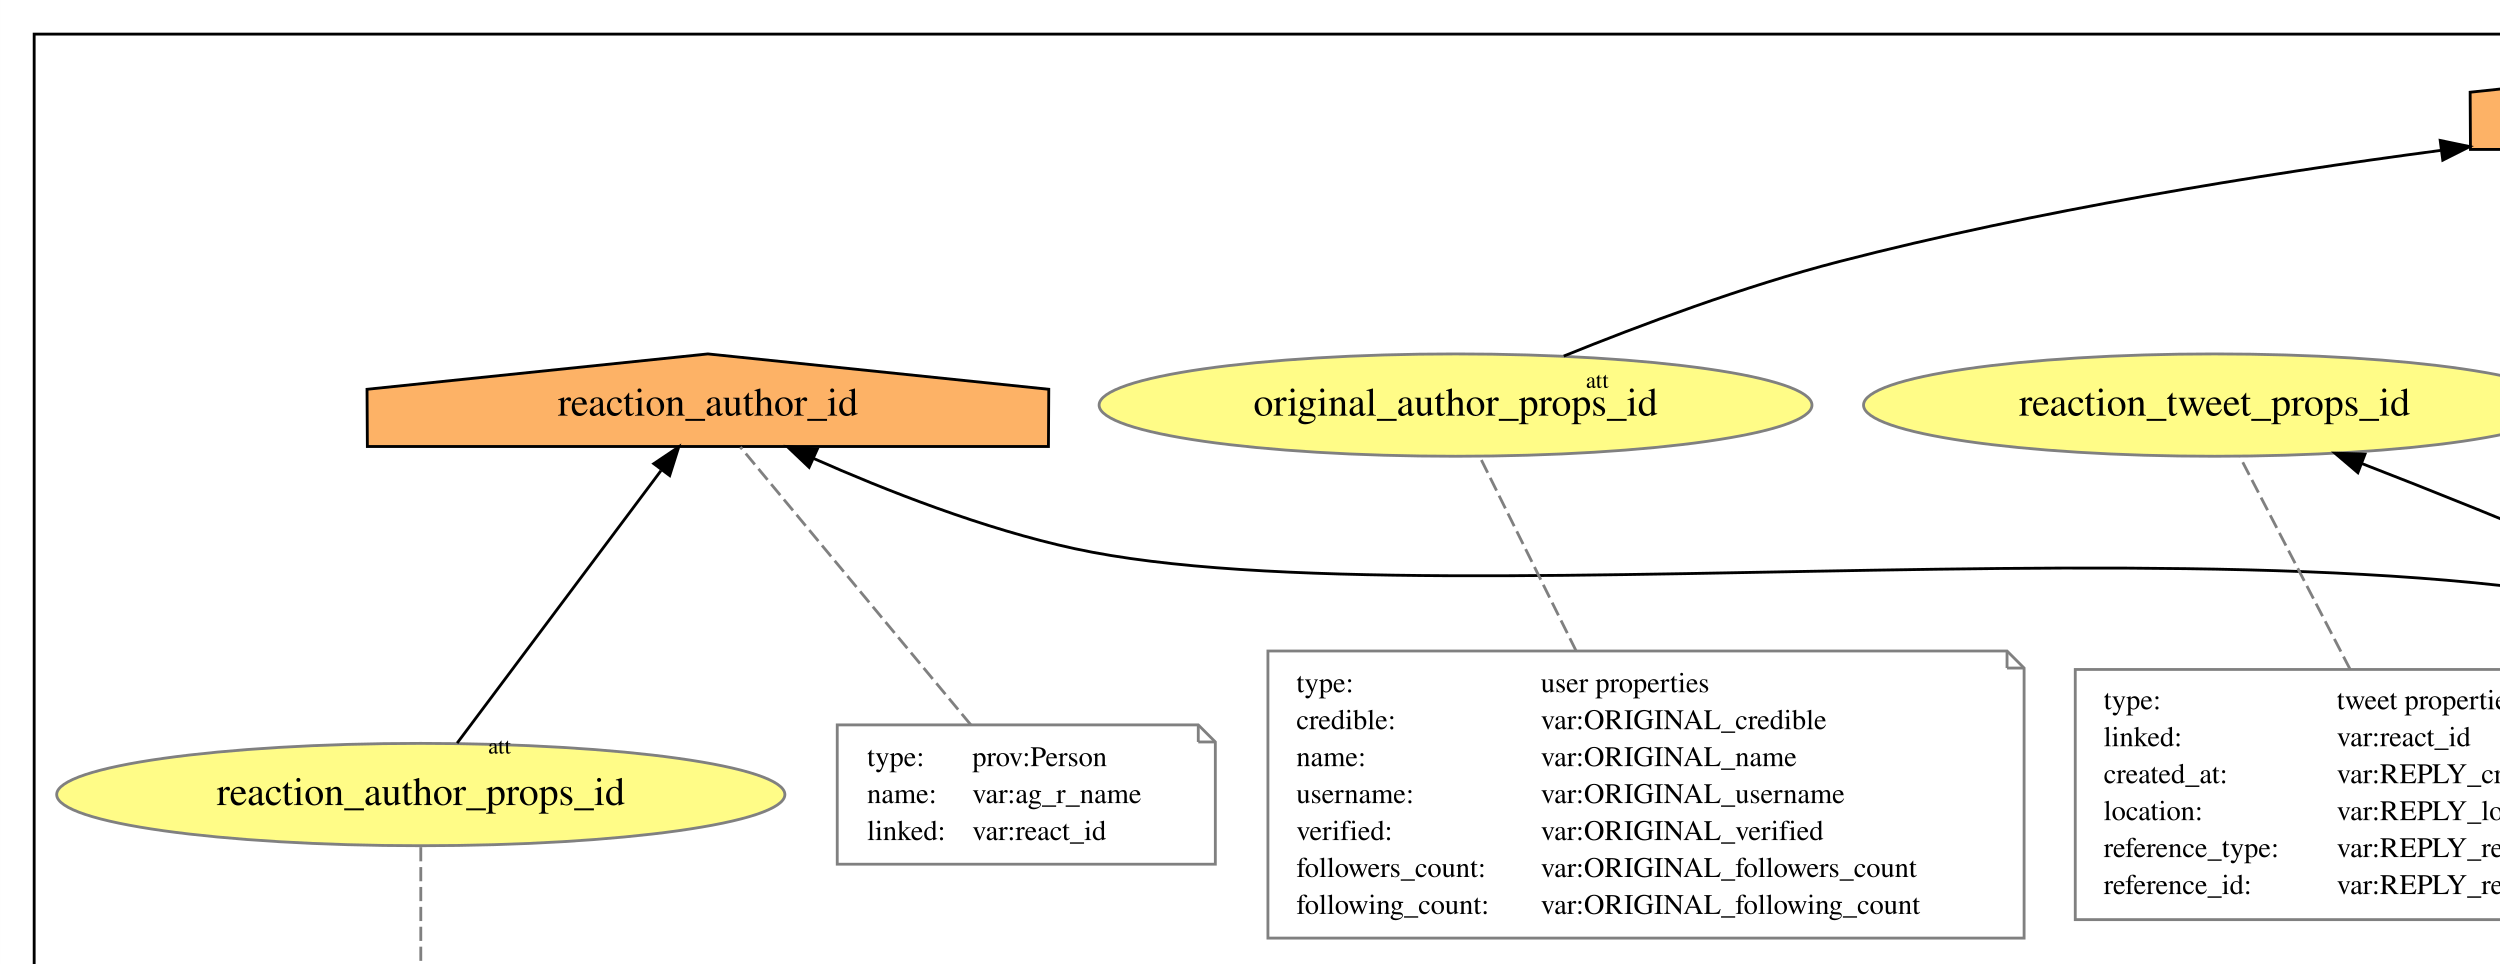
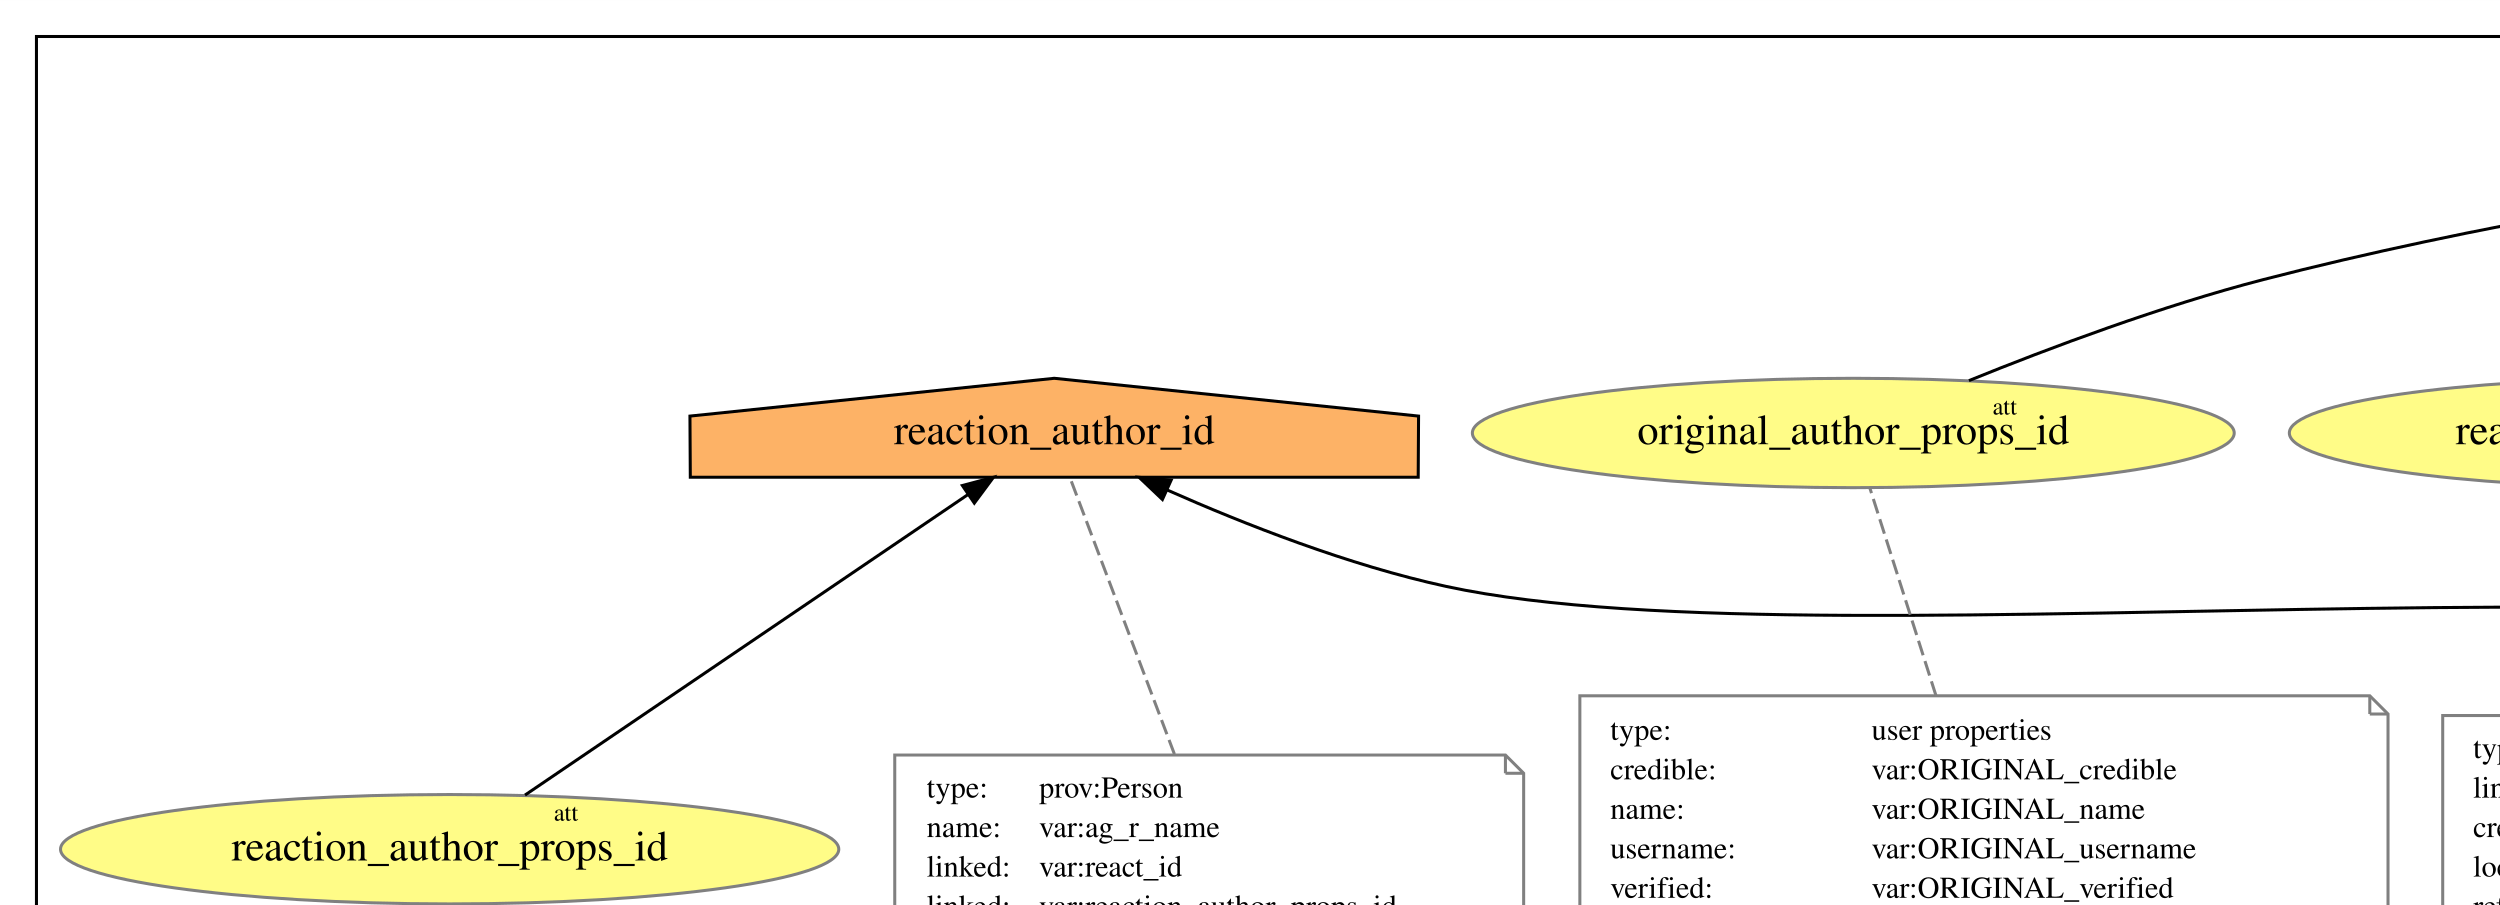
- <svg xmlns="http://www.w3.org/2000/svg" xmlns:xlink="http://www.w3.org/1999/xlink" width="1152pt" height="444pt" viewBox="0.00 0.00 1152.00 444.02">
-   <g id="graph0" class="graph" transform="scale(1.31 1.31) rotate(0) translate(4 578)">
-     <polygon fill="white" stroke="transparent" points="-4,4 -4,-578 1506,-578 1506,4 -4,4" />
+ <svg xmlns="http://www.w3.org/2000/svg" xmlns:xlink="http://www.w3.org/1999/xlink" width="1152pt" height="417pt" viewBox="0.00 0.00 1152.00 416.96">
+   <g id="graph0" class="graph" transform="scale(1.4 1.4) rotate(0) translate(4 578)">
+     <polygon fill="white" stroke="transparent" points="-4,4 -4,-578 1604,-578 1604,4 -4,4" />
    <g id="clust1" class="cluster">
      <g id="a_clust1">
        <a xlink:href="http://openprovenance.org/vargen#bundle_id" xlink:title="bundle_id">
-           <polygon fill="none" stroke="black" points="8,-8 8,-566 1494,-566 1494,-8 8,-8" />
-           <text text-anchor="middle" x="751" y="-15.8" font-family="Times,serif" font-size="14.00">bundle_id</text>
+           <polygon fill="none" stroke="black" points="8,-8 8,-566 1592,-566 1592,-8 8,-8" />
+           <text text-anchor="middle" x="800" y="-15.8" font-family="Times,serif" font-size="14.00">bundle_id</text>
        </a>
      </g>
    </g>
    <g id="node1" class="node">
      <g id="a_node1">
        <a xlink:href="http://openprovenance.org/var#post_id" xlink:title="post_id">
-           <polygon fill="#9fb1fc" stroke="#0000ff" points="1134,-453.5 1066,-453.5 1066,-417.5 1134,-417.5 1134,-453.5" />
-           <text text-anchor="middle" x="1100" y="-431.8" font-family="Times,serif" font-size="14.00">post_id</text>
+           <polygon fill="#9fb1fc" stroke="#0000ff" points="1232,-453.5 1164,-453.5 1164,-417.5 1232,-417.5 1232,-453.5" />
+           <text text-anchor="middle" x="1198" y="-431.8" font-family="Times,serif" font-size="14.00">post_id</text>
        </a>
      </g>
    </g>
    <g id="node9" class="node">
      <g id="a_node9">
        <a xlink:href="http://openprovenance.org/var#original_tweet_props_id" xlink:title="original_tweet_props_id">
-           <ellipse fill="#fffc87" stroke="#808080" cx="1238" cy="-540" rx="120.78" ry="18" />
-           <text text-anchor="middle" x="1238" y="-536.3" font-family="Times,serif" font-size="14.00">original_tweet_props_id</text>
+           <ellipse fill="#fffc87" stroke="#808080" cx="1336" cy="-540" rx="120.78" ry="18" />
+           <text text-anchor="middle" x="1336" y="-536.3" font-family="Times,serif" font-size="14.00">original_tweet_props_id</text>
        </a>
      </g>
    </g>
    <g id="edge15" class="edge">
-       <path fill="none" stroke="black" d="M1113.03,-453.85C1121.2,-464 1132.37,-476.62 1144,-486 1159.13,-498.21 1177.45,-509.23 1193.87,-518.02" />
-       <polygon fill="black" stroke="black" points="1192.29,-521.14 1202.77,-522.66 1195.53,-514.93 1192.29,-521.14" />
-       <text text-anchor="middle" x="1127.84" y="-449.55" font-family="Times,serif" font-size="8.00">use</text>
+       <path fill="none" stroke="black" d="M1211.03,-453.85C1219.2,-464 1230.37,-476.62 1242,-486 1257.13,-498.21 1275.45,-509.23 1291.87,-518.02" />
+       <polygon fill="black" stroke="black" points="1290.29,-521.14 1300.77,-522.66 1293.53,-514.93 1290.29,-521.14" />
+       <text text-anchor="middle" x="1225.84" y="-449.55" font-family="Times,serif" font-size="8.00">use</text>
    </g>
    <g id="node21" class="node">
      <g id="a_node21">
        <a xlink:href="http://openprovenance.org/var#original_author_id" xlink:title="original_author_id">
-           <polygon fill="#fdb266" stroke="black" points="1099.09,-545.56 982,-558 864.91,-545.56 865.02,-525.44 1098.98,-525.44 1099.09,-545.56" />
-           <text text-anchor="middle" x="982" y="-536.3" font-family="Times,serif" font-size="14.00">original_author_id</text>
+           <polygon fill="#fdb266" stroke="black" points="1197.09,-545.56 1080,-558 962.91,-545.56 963.02,-525.44 1196.98,-525.44 1197.09,-545.56" />
+           <text text-anchor="middle" x="1080" y="-536.3" font-family="Times,serif" font-size="14.00">original_author_id</text>
        </a>
      </g>
    </g>
    <g id="edge14" class="edge">
-       <path fill="none" stroke="black" d="M1086.6,-453.92C1078.56,-463.85 1067.81,-476.23 1057,-486 1043.39,-498.31 1026.86,-510.27 1012.78,-519.7" />
-       <polygon fill="black" stroke="black" points="1010.81,-516.8 1004.38,-525.22 1014.66,-522.65 1010.81,-516.8" />
-       <text text-anchor="middle" x="1091.91" y="-466.05" font-family="Times,serif" font-size="8.00">assoc</text>
+       <path fill="none" stroke="black" d="M1184.6,-453.92C1176.56,-463.85 1165.81,-476.23 1155,-486 1141.39,-498.31 1124.86,-510.27 1110.78,-519.7" />
+       <polygon fill="black" stroke="black" points="1108.81,-516.8 1102.38,-525.22 1112.66,-522.65 1108.81,-516.8" />
+       <text text-anchor="middle" x="1189.91" y="-466.05" font-family="Times,serif" font-size="8.00">assoc</text>
    </g>
    <g id="node2" class="node">
-       <polygon fill="none" stroke="gray" points="1155.5,-316.5 1074.5,-316.5 1074.5,-280.5 1161.5,-280.5 1161.5,-310.5 1155.5,-316.5" />
-       <polyline fill="none" stroke="gray" points="1155.5,-316.5 1155.5,-310.5 " />
-       <polyline fill="none" stroke="gray" points="1161.5,-310.5 1155.5,-310.5 " />
-       <text text-anchor="start" x="1085" y="-295.5" font-family="Times,serif" font-size="10.00">type:</text>
-       <text text-anchor="start" x="1113" y="-295.5" font-family="Times,serif" font-size="10.00">publish</text>
+       <polygon fill="none" stroke="gray" points="1253.5,-316.5 1172.5,-316.5 1172.5,-280.5 1259.5,-280.5 1259.5,-310.5 1253.5,-316.5" />
+       <polyline fill="none" stroke="gray" points="1253.5,-316.5 1253.5,-310.5 " />
+       <polyline fill="none" stroke="gray" points="1259.5,-310.5 1253.5,-310.5 " />
+       <text text-anchor="start" x="1183" y="-295.5" font-family="Times,serif" font-size="10.00">type:</text>
+       <text text-anchor="start" x="1211" y="-295.5" font-family="Times,serif" font-size="10.00">publish</text>
    </g>
    <g id="edge1" class="edge">
-       <path fill="none" stroke="gray" stroke-dasharray="5,2" d="M1115.72,-316.6C1112.28,-342.42 1105.78,-391.12 1102.32,-417.11" />
+       <path fill="none" stroke="gray" stroke-dasharray="5,2" d="M1213.72,-316.6C1210.28,-342.42 1203.78,-391.12 1200.32,-417.11" />
    </g>
    <g id="node3" class="node">
      <g id="a_node3">
        <a xlink:href="http://openprovenance.org/var#edit_id" xlink:title="edit_id">
-           <polygon fill="#9fb1fc" stroke="#0000ff" points="1217.5,-453.5 1152.5,-453.5 1152.5,-417.5 1217.5,-417.5 1217.5,-453.5" />
-           <text text-anchor="middle" x="1185" y="-431.8" font-family="Times,serif" font-size="14.00">edit_id</text>
+           <polygon fill="#9fb1fc" stroke="#0000ff" points="1315.5,-453.5 1250.5,-453.5 1250.5,-417.5 1315.5,-417.5 1315.5,-453.5" />
+           <text text-anchor="middle" x="1283" y="-431.8" font-family="Times,serif" font-size="14.00">edit_id</text>
        </a>
      </g>
    </g>
    <g id="edge19" class="edge">
-       <path fill="none" stroke="black" d="M1193.99,-453.89C1202.34,-470.04 1214.89,-494.3 1224.45,-512.8" />
-       <polygon fill="black" stroke="black" points="1221.44,-514.59 1229.14,-521.87 1227.66,-511.38 1221.44,-514.59" />
-       <text text-anchor="middle" x="1208.97" y="-452.68" font-family="Times,serif" font-size="8.00">use</text>
+       <path fill="none" stroke="black" d="M1291.99,-453.89C1300.34,-470.04 1312.89,-494.3 1322.45,-512.8" />
+       <polygon fill="black" stroke="black" points="1319.44,-514.59 1327.14,-521.87 1325.66,-511.38 1319.44,-514.59" />
+       <text text-anchor="middle" x="1306.97" y="-452.68" font-family="Times,serif" font-size="8.00">use</text>
    </g>
    <g id="edge18" class="edge">
-       <path fill="none" stroke="black" d="M1174.01,-453.76C1166.45,-464.4 1155.53,-477.57 1143,-486 1118.22,-502.69 1087.77,-514.47 1060.05,-522.62" />
-       <polygon fill="black" stroke="black" points="1059.04,-519.27 1050.37,-525.36 1060.94,-526.01 1059.04,-519.27" />
-       <text text-anchor="middle" x="1180.11" y="-465.57" font-family="Times,serif" font-size="8.00">assoc</text>
+       <path fill="none" stroke="black" d="M1272.01,-453.76C1264.45,-464.4 1253.53,-477.57 1241,-486 1216.22,-502.69 1185.77,-514.47 1158.05,-522.62" />
+       <polygon fill="black" stroke="black" points="1157.04,-519.27 1148.37,-525.36 1158.94,-526.01 1157.04,-519.27" />
+       <text text-anchor="middle" x="1278.11" y="-465.57" font-family="Times,serif" font-size="8.00">assoc</text>
    </g>
    <g id="node4" class="node">
-       <polygon fill="none" stroke="gray" points="1459.5,-316.5 1378.5,-316.5 1378.5,-280.5 1465.5,-280.5 1465.5,-310.5 1459.5,-316.5" />
-       <polyline fill="none" stroke="gray" points="1459.5,-316.5 1459.5,-310.5 " />
-       <polyline fill="none" stroke="gray" points="1465.5,-310.5 1459.5,-310.5 " />
-       <text text-anchor="start" x="1389" y="-295.5" font-family="Times,serif" font-size="10.00">type:</text>
-       <text text-anchor="start" x="1417" y="-295.5" font-family="Times,serif" font-size="10.00">publish</text>
+       <polygon fill="none" stroke="gray" points="1557.5,-316.5 1476.5,-316.5 1476.5,-280.5 1563.5,-280.5 1563.5,-310.5 1557.5,-316.5" />
+       <polyline fill="none" stroke="gray" points="1557.5,-316.5 1557.5,-310.5 " />
+       <polyline fill="none" stroke="gray" points="1563.5,-310.5 1557.5,-310.5 " />
+       <text text-anchor="start" x="1487" y="-295.5" font-family="Times,serif" font-size="10.00">type:</text>
+       <text text-anchor="start" x="1515" y="-295.5" font-family="Times,serif" font-size="10.00">publish</text>
    </g>
    <g id="edge2" class="edge">
-       <path fill="none" stroke="gray" stroke-dasharray="5,2" d="M1407.89,-316.52C1398.05,-327.34 1384.03,-340.79 1369,-349 1311.86,-380.2 1282.24,-350.54 1227,-385 1214,-393.11 1202.95,-406.58 1195.46,-417.41" />
+       <path fill="none" stroke="gray" stroke-dasharray="5,2" d="M1505.89,-316.52C1496.05,-327.34 1482.03,-340.79 1467,-349 1409.86,-380.2 1380.24,-350.54 1325,-385 1312,-393.11 1300.95,-406.58 1293.46,-417.41" />
    </g>
    <g id="node5" class="node">
      <g id="a_node5">
        <a xlink:href="http://openprovenance.org/var#react_id" xlink:title="react_id">
-           <polygon fill="#9fb1fc" stroke="#0000ff" points="1056,-316.5 982,-316.5 982,-280.5 1056,-280.5 1056,-316.5" />
-           <text text-anchor="middle" x="1019" y="-294.8" font-family="Times,serif" font-size="14.00">react_id</text>
+           <polygon fill="#9fb1fc" stroke="#0000ff" points="1154,-316.5 1080,-316.5 1080,-280.5 1154,-280.5 1154,-316.5" />
+           <text text-anchor="middle" x="1117" y="-294.8" font-family="Times,serif" font-size="14.00">react_id</text>
        </a>
      </g>
    </g>
    <g id="edge21" class="edge">
-       <path fill="none" stroke="black" d="M1029.26,-316.6C1043.18,-339.8 1068.18,-381.46 1084.42,-408.54" />
-       <polygon fill="black" stroke="black" points="1081.42,-410.34 1089.57,-417.11 1087.42,-406.74 1081.42,-410.34" />
-       <text text-anchor="middle" x="1044.26" y="-314.45" font-family="Times,serif" font-size="8.00">inf</text>
+       <path fill="none" stroke="black" d="M1127.26,-316.6C1141.18,-339.8 1166.18,-381.46 1182.42,-408.54" />
+       <polygon fill="black" stroke="black" points="1179.42,-410.34 1187.57,-417.11 1185.42,-406.74 1179.42,-410.34" />
+       <text text-anchor="middle" x="1142.26" y="-314.45" font-family="Times,serif" font-size="8.00">inf</text>
    </g>
    <g id="node19" class="node">
      <g id="a_node19">
        <a xlink:href="http://openprovenance.org/var#reaction_tweet_props_id" xlink:title="reaction_tweet_props_id">
-           <ellipse fill="#fffc87" stroke="#808080" cx="775" cy="-435.5" rx="123.48" ry="18" />
-           <text text-anchor="middle" x="775" y="-431.8" font-family="Times,serif" font-size="14.00">reaction_tweet_props_id</text>
+           <ellipse fill="#fffc87" stroke="#808080" cx="873" cy="-435.5" rx="123.48" ry="18" />
+           <text text-anchor="middle" x="873" y="-431.8" font-family="Times,serif" font-size="14.00">reaction_tweet_props_id</text>
        </a>
      </g>
    </g>
    <g id="edge25" class="edge">
-       <path fill="none" stroke="black" d="M1005.98,-316.8C997.48,-327.19 985.65,-340.07 973,-349 948.43,-366.35 876.73,-395.59 826.72,-414.97" />
-       <polygon fill="black" stroke="black" points="825.41,-411.72 817.34,-418.59 827.93,-418.26 825.41,-411.72" />
-       <text text-anchor="middle" x="1011.18" y="-328.97" font-family="Times,serif" font-size="8.00">use</text>
+       <path fill="none" stroke="black" d="M1103.98,-316.8C1095.48,-327.19 1083.65,-340.07 1071,-349 1046.43,-366.35 974.73,-395.59 924.72,-414.97" />
+       <polygon fill="black" stroke="black" points="923.41,-411.72 915.34,-418.59 925.93,-418.26 923.41,-411.72" />
+       <text text-anchor="middle" x="1109.18" y="-328.97" font-family="Times,serif" font-size="8.00">use</text>
    </g>
    <g id="node23" class="node">
      <g id="a_node23">
        <a xlink:href="http://openprovenance.org/var#reaction_author_id" xlink:title="reaction_author_id">
-           <polygon fill="#fdb266" stroke="black" points="364.91,-441.06 245,-453.5 125.09,-441.06 125.21,-420.94 364.79,-420.94 364.91,-441.06" />
-           <text text-anchor="middle" x="245" y="-431.8" font-family="Times,serif" font-size="14.00">reaction_author_id</text>
+           <polygon fill="#fdb266" stroke="black" points="462.91,-441.06 343,-453.5 223.09,-441.06 223.21,-420.94 462.79,-420.94 462.91,-441.06" />
+           <text text-anchor="middle" x="343" y="-431.8" font-family="Times,serif" font-size="14.00">reaction_author_id</text>
        </a>
      </g>
    </g>
    <g id="edge22" class="edge">
-       <path fill="none" stroke="black" d="M1008.02,-316.95C999.86,-328.24 987.64,-342.09 973,-349 852.41,-405.92 504.33,-356.78 374,-385 341.98,-391.93 307.42,-405.55 282.13,-416.75" />
-       <polygon fill="black" stroke="black" points="280.6,-413.61 272.92,-420.91 283.48,-419.99 280.6,-413.61" />
-       <text text-anchor="middle" x="1013.97" y="-328.82" font-family="Times,serif" font-size="8.00">assoc</text>
+       <path fill="none" stroke="black" d="M1106.02,-316.95C1097.86,-328.24 1085.64,-342.09 1071,-349 950.41,-405.92 602.33,-356.78 472,-385 439.98,-391.93 405.42,-405.55 380.13,-416.75" />
+       <polygon fill="black" stroke="black" points="378.6,-413.61 370.92,-420.91 381.48,-419.99 378.6,-413.61" />
+       <text text-anchor="middle" x="1111.97" y="-328.82" font-family="Times,serif" font-size="8.00">assoc</text>
    </g>
    <g id="node6" class="node">
-       <polygon fill="none" stroke="gray" points="910,-179.5 750,-179.5 750,-143.5 916,-143.5 916,-173.5 910,-179.5" />
-       <polyline fill="none" stroke="gray" points="910,-179.5 910,-173.5 " />
-       <polyline fill="none" stroke="gray" points="916,-173.5 910,-173.5 " />
-       <text text-anchor="start" x="760" y="-165.5" font-family="Times,serif" font-size="10.00">type:</text>
-       <text text-anchor="start" x="797" y="-165.5" font-family="Times,serif" font-size="10.00">publish</text>
-       <text text-anchor="start" x="760" y="-152.5" font-family="Times,serif" font-size="10.00">linked:</text>
-       <text text-anchor="start" x="797" y="-152.5" font-family="Times,serif" font-size="10.00">var:reaction_tweet_id</text>
+       <polygon fill="none" stroke="gray" points="1008,-179.5 848,-179.5 848,-143.5 1014,-143.5 1014,-173.5 1008,-179.5" />
+       <polyline fill="none" stroke="gray" points="1008,-179.5 1008,-173.5 " />
+       <polyline fill="none" stroke="gray" points="1014,-173.5 1008,-173.5 " />
+       <text text-anchor="start" x="858" y="-165.5" font-family="Times,serif" font-size="10.00">type:</text>
+       <text text-anchor="start" x="895" y="-165.5" font-family="Times,serif" font-size="10.00">publish</text>
+       <text text-anchor="start" x="858" y="-152.5" font-family="Times,serif" font-size="10.00">linked:</text>
+       <text text-anchor="start" x="895" y="-152.5" font-family="Times,serif" font-size="10.00">var:reaction_tweet_id</text>
    </g>
    <g id="edge3" class="edge">
-       <path fill="none" stroke="gray" stroke-dasharray="5,2" d="M866.66,-179.65C896.13,-195.44 939.37,-220.52 973,-248 984.81,-257.65 996.49,-270.26 1005.12,-280.34" />
+       <path fill="none" stroke="gray" stroke-dasharray="5,2" d="M964.66,-179.65C994.13,-195.44 1037.37,-220.52 1071,-248 1082.81,-257.65 1094.49,-270.26 1103.12,-280.34" />
    </g>
    <g id="node7" class="node">
      <g id="a_node7">
        <a xlink:href="http://openprovenance.org/var#original_tweet_id" xlink:title="original_tweet_id">
-           <ellipse fill="#fffc87" stroke="#808080" cx="1270" cy="-298.5" rx="90.18" ry="18" />
-           <text text-anchor="middle" x="1270" y="-294.8" font-family="Times,serif" font-size="14.00">original_tweet_id</text>
+           <ellipse fill="#fffc87" stroke="#808080" cx="1368" cy="-298.5" rx="90.18" ry="18" />
+           <text text-anchor="middle" x="1368" y="-294.8" font-family="Times,serif" font-size="14.00">original_tweet_id</text>
        </a>
      </g>
    </g>
    <g id="edge13" class="edge">
-       <path fill="none" stroke="black" d="M1242.04,-315.69C1215.52,-331.67 1175.2,-357.63 1144,-385 1135.49,-392.47 1127.01,-401.52 1119.8,-409.83" />
-       <polygon fill="black" stroke="black" points="1117.1,-407.6 1113.32,-417.49 1122.45,-412.12 1117.1,-407.6" />
-       <text text-anchor="middle" x="1242.39" y="-328.79" font-family="Times,serif" font-size="8.00">gen</text>
+       <path fill="none" stroke="black" d="M1340.04,-315.69C1313.52,-331.67 1273.2,-357.63 1242,-385 1233.49,-392.47 1225.01,-401.52 1217.8,-409.83" />
+       <polygon fill="black" stroke="black" points="1215.1,-407.6 1211.32,-417.49 1220.45,-412.12 1215.1,-407.6" />
+       <text text-anchor="middle" x="1340.39" y="-328.79" font-family="Times,serif" font-size="8.00">gen</text>
    </g>
    <g id="node8" class="node">
-       <polygon fill="none" stroke="gray" points="1294.5,-179.5 1163.5,-179.5 1163.5,-143.5 1300.5,-143.5 1300.5,-173.5 1294.5,-179.5" />
-       <polyline fill="none" stroke="gray" points="1294.5,-179.5 1294.5,-173.5 " />
-       <polyline fill="none" stroke="gray" points="1300.5,-173.5 1294.5,-173.5 " />
-       <text text-anchor="start" x="1174" y="-165.5" font-family="Times,serif" font-size="10.00">type:</text>
-       <text text-anchor="start" x="1207" y="-165.5" font-family="Times,serif" font-size="10.00">original tweet</text>
-       <text text-anchor="start" x="1174" y="-152.5" font-family="Times,serif" font-size="10.00">value:</text>
-       <text text-anchor="start" x="1207" y="-152.5" font-family="Times,serif" font-size="10.00">var:original_text</text>
+       <polygon fill="none" stroke="gray" points="1392.5,-179.5 1261.5,-179.5 1261.5,-143.5 1398.5,-143.5 1398.5,-173.5 1392.5,-179.5" />
+       <polyline fill="none" stroke="gray" points="1392.5,-179.5 1392.5,-173.5 " />
+       <polyline fill="none" stroke="gray" points="1398.5,-173.5 1392.5,-173.5 " />
+       <text text-anchor="start" x="1272" y="-165.5" font-family="Times,serif" font-size="10.00">type:</text>
+       <text text-anchor="start" x="1305" y="-165.5" font-family="Times,serif" font-size="10.00">original tweet</text>
+       <text text-anchor="start" x="1272" y="-152.5" font-family="Times,serif" font-size="10.00">value:</text>
+       <text text-anchor="start" x="1305" y="-152.5" font-family="Times,serif" font-size="10.00">var:original_text</text>
    </g>
    <g id="edge4" class="edge">
-       <path fill="none" stroke="gray" stroke-dasharray="5,2" d="M1236.81,-179.6C1244.08,-205.42 1257.79,-254.12 1265.11,-280.11" />
+       <path fill="none" stroke="gray" stroke-dasharray="5,2" d="M1334.81,-179.6C1342.08,-205.42 1355.79,-254.12 1363.11,-280.11" />
    </g>
    <g id="node10" class="node">
-       <polygon fill="none" stroke="gray" points="1480,-486 1236,-486 1236,-385 1486,-385 1486,-480 1480,-486" />
-       <polyline fill="none" stroke="gray" points="1480,-486 1480,-480 " />
-       <polyline fill="none" stroke="gray" points="1486,-480 1480,-480 " />
-       <text text-anchor="start" x="1246" y="-471.5" font-family="Times,serif" font-size="10.00">type:</text>
-       <text text-anchor="start" x="1324" y="-471.5" font-family="Times,serif" font-size="10.00">tweet properties</text>
-       <text text-anchor="start" x="1246" y="-458.5" font-family="Times,serif" font-size="10.00">created_at:</text>
-       <text text-anchor="start" x="1324" y="-458.5" font-family="Times,serif" font-size="10.00">var:ORIGINAL_created_at</text>
-       <text text-anchor="start" x="1246" y="-445.5" font-family="Times,serif" font-size="10.00">location:</text>
-       <text text-anchor="start" x="1324" y="-445.5" font-family="Times,serif" font-size="10.00">var:ORIGINAL_location</text>
-       <text text-anchor="start" x="1246" y="-432.5" font-family="Times,serif" font-size="10.00">like_count:</text>
-       <text text-anchor="start" x="1324" y="-432.5" font-family="Times,serif" font-size="10.00">var:ORIGINAL_like_count</text>
-       <text text-anchor="start" x="1246" y="-419.5" font-family="Times,serif" font-size="10.00">quote_count:</text>
-       <text text-anchor="start" x="1324" y="-419.5" font-family="Times,serif" font-size="10.00">var:ORIGINAL_quote_count</text>
-       <text text-anchor="start" x="1246" y="-406.5" font-family="Times,serif" font-size="10.00">reply_count:</text>
-       <text text-anchor="start" x="1324" y="-406.5" font-family="Times,serif" font-size="10.00">var:ORIGINAL_reply_count</text>
-       <text text-anchor="start" x="1246" y="-393.5" font-family="Times,serif" font-size="10.00">retweet_count:</text>
-       <text text-anchor="start" x="1324" y="-393.5" font-family="Times,serif" font-size="10.00">var:ORIGINAL_retweet_count</text>
+       <polygon fill="none" stroke="gray" points="1578,-486 1334,-486 1334,-385 1584,-385 1584,-480 1578,-486" />
+       <polyline fill="none" stroke="gray" points="1578,-486 1578,-480 " />
+       <polyline fill="none" stroke="gray" points="1584,-480 1578,-480 " />
+       <text text-anchor="start" x="1344" y="-471.5" font-family="Times,serif" font-size="10.00">type:</text>
+       <text text-anchor="start" x="1422" y="-471.5" font-family="Times,serif" font-size="10.00">tweet properties</text>
+       <text text-anchor="start" x="1344" y="-458.5" font-family="Times,serif" font-size="10.00">created_at:</text>
+       <text text-anchor="start" x="1422" y="-458.5" font-family="Times,serif" font-size="10.00">var:ORIGINAL_created_at</text>
+       <text text-anchor="start" x="1344" y="-445.5" font-family="Times,serif" font-size="10.00">location:</text>
+       <text text-anchor="start" x="1422" y="-445.5" font-family="Times,serif" font-size="10.00">var:ORIGINAL_location</text>
+       <text text-anchor="start" x="1344" y="-432.5" font-family="Times,serif" font-size="10.00">like_count:</text>
+       <text text-anchor="start" x="1422" y="-432.5" font-family="Times,serif" font-size="10.00">var:ORIGINAL_like_count</text>
+       <text text-anchor="start" x="1344" y="-419.5" font-family="Times,serif" font-size="10.00">quote_count:</text>
+       <text text-anchor="start" x="1422" y="-419.5" font-family="Times,serif" font-size="10.00">var:ORIGINAL_quote_count</text>
+       <text text-anchor="start" x="1344" y="-406.5" font-family="Times,serif" font-size="10.00">reply_count:</text>
+       <text text-anchor="start" x="1422" y="-406.5" font-family="Times,serif" font-size="10.00">var:ORIGINAL_reply_count</text>
+       <text text-anchor="start" x="1344" y="-393.5" font-family="Times,serif" font-size="10.00">retweet_count:</text>
+       <text text-anchor="start" x="1422" y="-393.5" font-family="Times,serif" font-size="10.00">var:ORIGINAL_retweet_count</text>
    </g>
    <g id="edge5" class="edge">
-       <path fill="none" stroke="gray" stroke-dasharray="5,2" d="M1301.3,-486.25C1285.75,-499.2 1270.05,-512.29 1258.18,-522.18" />
+       <path fill="none" stroke="gray" stroke-dasharray="5,2" d="M1399.3,-486.25C1383.75,-499.2 1368.05,-512.29 1356.18,-522.18" />
    </g>
    <g id="node11" class="node">
      <g id="a_node11">
        <a xlink:href="http://openprovenance.org/var#edited_tweet_id" xlink:title="edited_tweet_id">
-           <ellipse fill="#fffc87" stroke="#808080" cx="1402" cy="-161.5" rx="83.69" ry="18" />
-           <text text-anchor="middle" x="1402" y="-157.8" font-family="Times,serif" font-size="14.00">edited_tweet_id</text>
+           <ellipse fill="#fffc87" stroke="#808080" cx="1500" cy="-161.5" rx="83.69" ry="18" />
+           <text text-anchor="middle" x="1500" y="-157.8" font-family="Times,serif" font-size="14.00">edited_tweet_id</text>
        </a>
      </g>
    </g>
    <g id="edge17" class="edge">
-       <path fill="none" stroke="black" d="M1422.58,-178.97C1440.29,-194.59 1464.6,-219.8 1475,-248 1490.53,-290.12 1504.37,-315.06 1475,-349 1402.12,-433.22 1324.44,-331.05 1227,-385 1216.69,-390.71 1207.79,-400.01 1200.88,-409.02" />
-       <polygon fill="black" stroke="black" points="1197.83,-407.27 1194.87,-417.45 1203.53,-411.34 1197.83,-407.27" />
-       <text text-anchor="middle" x="1436.85" y="-172.47" font-family="Times,serif" font-size="8.00">gen</text>
+       <path fill="none" stroke="black" d="M1520.58,-178.97C1538.29,-194.59 1562.6,-219.8 1573,-248 1588.53,-290.12 1602.37,-315.06 1573,-349 1500.12,-433.22 1422.44,-331.05 1325,-385 1314.69,-390.71 1305.79,-400.01 1298.88,-409.02" />
+       <polygon fill="black" stroke="black" points="1295.83,-407.27 1292.87,-417.45 1301.53,-411.34 1295.83,-407.27" />
+       <text text-anchor="middle" x="1534.85" y="-172.47" font-family="Times,serif" font-size="8.00">gen</text>
    </g>
    <g id="edge16" class="edge">
-       <path fill="none" stroke="black" d="M1385.55,-179.32C1362.43,-202.97 1320.19,-246.17 1293.69,-273.27" />
-       <polygon fill="black" stroke="black" points="1291.15,-270.87 1286.66,-280.46 1296.15,-275.76 1291.15,-270.87" />
-       <text text-anchor="middle" x="1389.59" y="-191.87" font-family="Times,serif" font-size="8.00">der</text>
+       <path fill="none" stroke="black" d="M1483.55,-179.32C1460.43,-202.97 1418.19,-246.17 1391.69,-273.27" />
+       <polygon fill="black" stroke="black" points="1389.15,-270.87 1384.66,-280.46 1394.15,-275.76 1389.15,-270.87" />
+       <text text-anchor="middle" x="1487.59" y="-191.87" font-family="Times,serif" font-size="8.00">der</text>
    </g>
    <g id="node12" class="node">
-       <polygon fill="none" stroke="gray" points="1461,-75 1337,-75 1337,-39 1467,-39 1467,-69 1461,-75" />
-       <polyline fill="none" stroke="gray" points="1461,-75 1461,-69 " />
-       <polyline fill="none" stroke="gray" points="1467,-69 1461,-69 " />
-       <text text-anchor="start" x="1347" y="-61" font-family="Times,serif" font-size="10.00">type:</text>
-       <text text-anchor="start" x="1380" y="-61" font-family="Times,serif" font-size="10.00">edited tweet</text>
-       <text text-anchor="start" x="1347" y="-48" font-family="Times,serif" font-size="10.00">value:</text>
-       <text text-anchor="start" x="1380" y="-48" font-family="Times,serif" font-size="10.00">var:edited_text</text>
+       <polygon fill="none" stroke="gray" points="1559,-75 1435,-75 1435,-39 1565,-39 1565,-69 1559,-75" />
+       <polyline fill="none" stroke="gray" points="1559,-75 1559,-69 " />
+       <polyline fill="none" stroke="gray" points="1565,-69 1559,-69 " />
+       <text text-anchor="start" x="1445" y="-61" font-family="Times,serif" font-size="10.00">type:</text>
+       <text text-anchor="start" x="1478" y="-61" font-family="Times,serif" font-size="10.00">edited tweet</text>
+       <text text-anchor="start" x="1445" y="-48" font-family="Times,serif" font-size="10.00">value:</text>
+       <text text-anchor="start" x="1478" y="-48" font-family="Times,serif" font-size="10.00">var:edited_text</text>
    </g>
    <g id="edge6" class="edge">
-       <path fill="none" stroke="gray" stroke-dasharray="5,2" d="M1402,-75.39C1402,-94.35 1402,-124.51 1402,-143.37" />
+       <path fill="none" stroke="gray" stroke-dasharray="5,2" d="M1500,-75.39C1500,-94.35 1500,-124.51 1500,-143.37" />
    </g>
    <g id="node13" class="node">
      <g id="a_node13">
        <a xlink:href="http://openprovenance.org/var#original_author_props_id" xlink:title="original_author_props_id">
-           <ellipse fill="#fffc87" stroke="#808080" cx="508" cy="-435.5" rx="125.38" ry="18" />
-           <text text-anchor="middle" x="508" y="-431.8" font-family="Times,serif" font-size="14.00">original_author_props_id</text>
+           <ellipse fill="#fffc87" stroke="#808080" cx="606" cy="-435.5" rx="125.38" ry="18" />
+           <text text-anchor="middle" x="606" y="-431.8" font-family="Times,serif" font-size="14.00">original_author_props_id</text>
        </a>
      </g>
    </g>
    <g id="edge20" class="edge">
-       <path fill="none" stroke="black" d="M546.06,-452.74C572.76,-463.56 609.53,-477.34 643,-486 711.97,-503.85 790.49,-516.59 854.58,-525.1" />
-       <polygon fill="black" stroke="black" points="854.37,-528.6 864.74,-526.43 855.28,-521.66 854.37,-528.6" />
-       <text text-anchor="middle" x="557.85" y="-441.57" font-family="Times,serif" font-size="8.00">att</text>
+       <path fill="none" stroke="black" d="M644.06,-452.74C670.76,-463.56 707.53,-477.34 741,-486 809.97,-503.85 888.49,-516.59 952.58,-525.1" />
+       <polygon fill="black" stroke="black" points="952.37,-528.6 962.74,-526.43 953.28,-521.66 952.37,-528.6" />
+       <text text-anchor="middle" x="655.85" y="-441.57" font-family="Times,serif" font-size="8.00">att</text>
    </g>
    <g id="node14" class="node">
-       <polygon fill="none" stroke="gray" points="702,-349 442,-349 442,-248 708,-248 708,-343 702,-349" />
-       <polyline fill="none" stroke="gray" points="702,-349 702,-343 " />
-       <polyline fill="none" stroke="gray" points="708,-343 702,-343 " />
-       <text text-anchor="start" x="452" y="-334.5" font-family="Times,serif" font-size="10.00">type:</text>
-       <text text-anchor="start" x="538" y="-334.5" font-family="Times,serif" font-size="10.00">user properties</text>
-       <text text-anchor="start" x="452" y="-321.5" font-family="Times,serif" font-size="10.00">credible:</text>
-       <text text-anchor="start" x="538" y="-321.5" font-family="Times,serif" font-size="10.00">var:ORIGINAL_credible</text>
-       <text text-anchor="start" x="452" y="-308.5" font-family="Times,serif" font-size="10.00">name:</text>
-       <text text-anchor="start" x="538" y="-308.5" font-family="Times,serif" font-size="10.00">var:ORIGINAL_name</text>
-       <text text-anchor="start" x="452" y="-295.5" font-family="Times,serif" font-size="10.00">username:</text>
-       <text text-anchor="start" x="538" y="-295.5" font-family="Times,serif" font-size="10.00">var:ORIGINAL_username</text>
-       <text text-anchor="start" x="452" y="-282.5" font-family="Times,serif" font-size="10.00">verified:</text>
-       <text text-anchor="start" x="538" y="-282.5" font-family="Times,serif" font-size="10.00">var:ORIGINAL_verified</text>
-       <text text-anchor="start" x="452" y="-269.5" font-family="Times,serif" font-size="10.00">followers_count:</text>
-       <text text-anchor="start" x="538" y="-269.5" font-family="Times,serif" font-size="10.00">var:ORIGINAL_followers_count</text>
-       <text text-anchor="start" x="452" y="-256.5" font-family="Times,serif" font-size="10.00">following_count:</text>
-       <text text-anchor="start" x="538" y="-256.5" font-family="Times,serif" font-size="10.00">var:ORIGINAL_following_count</text>
+       <polygon fill="none" stroke="gray" points="776,-349 516,-349 516,-248 782,-248 782,-343 776,-349" />
+       <polyline fill="none" stroke="gray" points="776,-349 776,-343 " />
+       <polyline fill="none" stroke="gray" points="782,-343 776,-343 " />
+       <text text-anchor="start" x="526" y="-334.5" font-family="Times,serif" font-size="10.00">type:</text>
+       <text text-anchor="start" x="612" y="-334.5" font-family="Times,serif" font-size="10.00">user properties</text>
+       <text text-anchor="start" x="526" y="-321.5" font-family="Times,serif" font-size="10.00">credible:</text>
+       <text text-anchor="start" x="612" y="-321.5" font-family="Times,serif" font-size="10.00">var:ORIGINAL_credible</text>
+       <text text-anchor="start" x="526" y="-308.5" font-family="Times,serif" font-size="10.00">name:</text>
+       <text text-anchor="start" x="612" y="-308.5" font-family="Times,serif" font-size="10.00">var:ORIGINAL_name</text>
+       <text text-anchor="start" x="526" y="-295.5" font-family="Times,serif" font-size="10.00">username:</text>
+       <text text-anchor="start" x="612" y="-295.5" font-family="Times,serif" font-size="10.00">var:ORIGINAL_username</text>
+       <text text-anchor="start" x="526" y="-282.5" font-family="Times,serif" font-size="10.00">verified:</text>
+       <text text-anchor="start" x="612" y="-282.5" font-family="Times,serif" font-size="10.00">var:ORIGINAL_verified</text>
+       <text text-anchor="start" x="526" y="-269.5" font-family="Times,serif" font-size="10.00">followers_count:</text>
+       <text text-anchor="start" x="612" y="-269.5" font-family="Times,serif" font-size="10.00">var:ORIGINAL_followers_count</text>
+       <text text-anchor="start" x="526" y="-256.5" font-family="Times,serif" font-size="10.00">following_count:</text>
+       <text text-anchor="start" x="612" y="-256.5" font-family="Times,serif" font-size="10.00">var:ORIGINAL_following_count</text>
    </g>
    <g id="edge7" class="edge">
-       <path fill="none" stroke="gray" stroke-dasharray="5,2" d="M550.43,-349C538.56,-372.93 525.06,-400.12 516.54,-417.28" />
+       <path fill="none" stroke="gray" stroke-dasharray="5,2" d="M633.23,-349C625.61,-372.93 616.95,-400.12 611.48,-417.28" />
    </g>
    <g id="node15" class="node">
      <g id="a_node15">
        <a xlink:href="http://openprovenance.org/var#reaction_author_props_id" xlink:title="reaction_author_props_id">
          <ellipse fill="#fffc87" stroke="#808080" cx="144" cy="-298.5" rx="128.08" ry="18" />
          <text text-anchor="middle" x="144" y="-294.8" font-family="Times,serif" font-size="14.00">reaction_author_props_id</text>
        </a>
      </g>
    </g>
    <g id="edge23" class="edge">
-       <path fill="none" stroke="black" d="M156.79,-316.6C175.01,-340.95 208.44,-385.63 228.5,-412.45" />
-       <polygon fill="black" stroke="black" points="225.96,-414.89 234.75,-420.8 231.56,-410.7 225.96,-414.89" />
-       <text text-anchor="middle" x="171.69" y="-312.92" font-family="Times,serif" font-size="8.00">att</text>
+       <path fill="none" stroke="black" d="M168.8,-316.32C205.9,-341.49 275.65,-388.81 314.69,-415.3" />
+       <polygon fill="black" stroke="black" points="312.76,-418.21 323,-420.93 316.69,-412.42 312.76,-418.21" />
+       <text text-anchor="middle" x="182.3" y="-307.89" font-family="Times,serif" font-size="8.00">att</text>
    </g>
    <g id="node16" class="node">
-       <polygon fill="none" stroke="gray" points="261,-212 21,-212 21,-111 267,-111 267,-206 261,-212" />
-       <polyline fill="none" stroke="gray" points="261,-212 261,-206 " />
-       <polyline fill="none" stroke="gray" points="267,-206 261,-206 " />
-       <text text-anchor="start" x="31" y="-197.5" font-family="Times,serif" font-size="10.00">type:</text>
-       <text text-anchor="start" x="117" y="-197.5" font-family="Times,serif" font-size="10.00">user properties</text>
-       <text text-anchor="start" x="31" y="-184.5" font-family="Times,serif" font-size="10.00">credible:</text>
-       <text text-anchor="start" x="117" y="-184.5" font-family="Times,serif" font-size="10.00">var:REPLY_credible</text>
-       <text text-anchor="start" x="31" y="-171.5" font-family="Times,serif" font-size="10.00">name:</text>
-       <text text-anchor="start" x="117" y="-171.5" font-family="Times,serif" font-size="10.00">var:REPLY_name</text>
-       <text text-anchor="start" x="31" y="-158.5" font-family="Times,serif" font-size="10.00">username:</text>
-       <text text-anchor="start" x="117" y="-158.5" font-family="Times,serif" font-size="10.00">var:REPLY_username</text>
-       <text text-anchor="start" x="31" y="-145.5" font-family="Times,serif" font-size="10.00">verified:</text>
-       <text text-anchor="start" x="117" y="-145.5" font-family="Times,serif" font-size="10.00">var:REPLY_verified</text>
-       <text text-anchor="start" x="31" y="-132.5" font-family="Times,serif" font-size="10.00">followers_count:</text>
-       <text text-anchor="start" x="117" y="-132.5" font-family="Times,serif" font-size="10.00">var:REPLY_followers_count</text>
-       <text text-anchor="start" x="31" y="-119.5" font-family="Times,serif" font-size="10.00">following_count:</text>
-       <text text-anchor="start" x="117" y="-119.5" font-family="Times,serif" font-size="10.00">var:REPLY_following_count</text>
+       <polygon fill="none" stroke="gray" points="279.5,-212 16.5,-212 16.5,-111 285.5,-111 285.5,-206 279.5,-212" />
+       <polyline fill="none" stroke="gray" points="279.5,-212 279.5,-206 " />
+       <polyline fill="none" stroke="gray" points="285.5,-206 279.5,-206 " />
+       <text text-anchor="start" x="27" y="-197.5" font-family="Times,serif" font-size="10.00">type:</text>
+       <text text-anchor="start" x="113" y="-197.5" font-family="Times,serif" font-size="10.00">user properties</text>
+       <text text-anchor="start" x="27" y="-184.5" font-family="Times,serif" font-size="10.00">credible:</text>
+       <text text-anchor="start" x="113" y="-184.5" font-family="Times,serif" font-size="10.00">var:REACTION_credible</text>
+       <text text-anchor="start" x="27" y="-171.5" font-family="Times,serif" font-size="10.00">name:</text>
+       <text text-anchor="start" x="113" y="-171.5" font-family="Times,serif" font-size="10.00">var:REACTION_name</text>
+       <text text-anchor="start" x="27" y="-158.5" font-family="Times,serif" font-size="10.00">username:</text>
+       <text text-anchor="start" x="113" y="-158.5" font-family="Times,serif" font-size="10.00">var:REACTION_username</text>
+       <text text-anchor="start" x="27" y="-145.5" font-family="Times,serif" font-size="10.00">verified:</text>
+       <text text-anchor="start" x="113" y="-145.5" font-family="Times,serif" font-size="10.00">var:REACTION_verified</text>
+       <text text-anchor="start" x="27" y="-132.5" font-family="Times,serif" font-size="10.00">followers_count:</text>
+       <text text-anchor="start" x="113" y="-132.5" font-family="Times,serif" font-size="10.00">var:REACTION_followers_count</text>
+       <text text-anchor="start" x="27" y="-119.5" font-family="Times,serif" font-size="10.00">following_count:</text>
+       <text text-anchor="start" x="113" y="-119.5" font-family="Times,serif" font-size="10.00">var:REACTION_following_count</text>
    </g>
    <g id="edge8" class="edge">
-       <path fill="none" stroke="gray" stroke-dasharray="5,2" d="M144,-212C144,-235.93 144,-263.12 144,-280.28" />
+       <path fill="none" stroke="gray" stroke-dasharray="5,2" d="M148.43,-212C147.19,-235.93 145.78,-263.12 144.89,-280.28" />
    </g>
    <g id="node17" class="node">
      <g id="a_node17">
        <a xlink:href="http://openprovenance.org/var#reaction_tweet_id" xlink:title="reaction_tweet_id">
-           <ellipse fill="#fffc87" stroke="#808080" cx="1027" cy="-161.5" rx="92.88" ry="18" />
-           <text text-anchor="middle" x="1027" y="-157.8" font-family="Times,serif" font-size="14.00">reaction_tweet_id</text>
+           <ellipse fill="#fffc87" stroke="#808080" cx="1125" cy="-161.5" rx="92.88" ry="18" />
+           <text text-anchor="middle" x="1125" y="-157.8" font-family="Times,serif" font-size="14.00">reaction_tweet_id</text>
        </a>
      </g>
    </g>
    <g id="edge24" class="edge">
-       <path fill="none" stroke="black" d="M1025.99,-179.6C1024.64,-202.4 1022.23,-243.02 1020.62,-270.11" />
-       <polygon fill="black" stroke="black" points="1017.13,-269.93 1020.03,-280.11 1024.12,-270.34 1017.13,-269.93" />
-       <text text-anchor="middle" x="1038.51" y="-185.95" font-family="Times,serif" font-size="8.00">gen</text>
+       <path fill="none" stroke="black" d="M1123.99,-179.6C1122.64,-202.4 1120.23,-243.02 1118.62,-270.11" />
+       <polygon fill="black" stroke="black" points="1115.13,-269.93 1118.03,-280.11 1122.12,-270.34 1115.13,-269.93" />
+       <text text-anchor="middle" x="1136.51" y="-185.95" font-family="Times,serif" font-size="8.00">gen</text>
    </g>
    <g id="edge26" class="edge">
-       <path fill="none" stroke="black" d="M1066.81,-145.22C1101.38,-137.79 1137.94,-143.22 1137.94,-161.5 1137.94,-178 1108.17,-184.03 1076.96,-179.59" />
-       <polygon fill="black" stroke="black" points="1077.27,-176.09 1066.81,-177.78 1076.04,-182.98 1077.27,-176.09" />
-       <text text-anchor="middle" x="1071.93" y="-129.22" font-family="Times,serif" font-size="8.00">der</text>
+       <path fill="none" stroke="black" d="M1164.81,-145.22C1199.38,-137.79 1235.94,-143.22 1235.94,-161.5 1235.94,-178 1206.17,-184.03 1174.96,-179.59" />
+       <polygon fill="black" stroke="black" points="1175.27,-176.09 1164.81,-177.78 1174.04,-182.98 1175.27,-176.09" />
+       <text text-anchor="middle" x="1169.93" y="-129.22" font-family="Times,serif" font-size="8.00">der</text>
    </g>
    <g id="node18" class="node">
-       <polygon fill="none" stroke="gray" points="1107.5,-75 940.5,-75 940.5,-39 1113.5,-39 1113.5,-69 1107.5,-75" />
-       <polyline fill="none" stroke="gray" points="1107.5,-75 1107.5,-69 " />
-       <polyline fill="none" stroke="gray" points="1113.5,-69 1107.5,-69 " />
-       <text text-anchor="start" x="951" y="-61" font-family="Times,serif" font-size="10.00">type:</text>
-       <text text-anchor="start" x="984" y="-61" font-family="Times,serif" font-size="10.00">var:reply/retweet/quote</text>
-       <text text-anchor="start" x="951" y="-48" font-family="Times,serif" font-size="10.00">value:</text>
-       <text text-anchor="start" x="984" y="-48" font-family="Times,serif" font-size="10.00">var:reaction_text</text>
+       <polygon fill="none" stroke="gray" points="1207.5,-75 1036.5,-75 1036.5,-39 1213.5,-39 1213.5,-69 1207.5,-75" />
+       <polyline fill="none" stroke="gray" points="1207.5,-75 1207.5,-69 " />
+       <polyline fill="none" stroke="gray" points="1213.5,-69 1207.5,-69 " />
+       <text text-anchor="start" x="1047" y="-61" font-family="Times,serif" font-size="10.00">type:</text>
+       <text text-anchor="start" x="1080" y="-61" font-family="Times,serif" font-size="10.00">var:reply_retweet_quote</text>
+       <text text-anchor="start" x="1047" y="-48" font-family="Times,serif" font-size="10.00">value:</text>
+       <text text-anchor="start" x="1080" y="-48" font-family="Times,serif" font-size="10.00">var:reaction_text</text>
    </g>
    <g id="edge9" class="edge">
-       <path fill="none" stroke="gray" stroke-dasharray="5,2" d="M1027,-75.39C1027,-94.35 1027,-124.51 1027,-143.37" />
+       <path fill="none" stroke="gray" stroke-dasharray="5,2" d="M1125,-75.39C1125,-94.35 1125,-124.51 1125,-143.37" />
    </g>
    <g id="node20" class="node">
-       <polygon fill="none" stroke="gray" points="958,-342.5 726,-342.5 726,-254.5 964,-254.5 964,-336.5 958,-342.5" />
-       <polyline fill="none" stroke="gray" points="958,-342.5 958,-336.5 " />
-       <polyline fill="none" stroke="gray" points="964,-336.5 958,-336.5 " />
-       <text text-anchor="start" x="736" y="-328.5" font-family="Times,serif" font-size="10.00">type:</text>
-       <text text-anchor="start" x="818" y="-328.5" font-family="Times,serif" font-size="10.00">tweet properties</text>
-       <text text-anchor="start" x="736" y="-315.5" font-family="Times,serif" font-size="10.00">linked:</text>
-       <text text-anchor="start" x="818" y="-315.5" font-family="Times,serif" font-size="10.00">var:react_id</text>
-       <text text-anchor="start" x="736" y="-302.5" font-family="Times,serif" font-size="10.00">created_at:</text>
-       <text text-anchor="start" x="818" y="-302.5" font-family="Times,serif" font-size="10.00">var:REPLY_created_at</text>
-       <text text-anchor="start" x="736" y="-289.5" font-family="Times,serif" font-size="10.00">location:</text>
-       <text text-anchor="start" x="818" y="-289.5" font-family="Times,serif" font-size="10.00">var:REPLY_location</text>
-       <text text-anchor="start" x="736" y="-276.5" font-family="Times,serif" font-size="10.00">reference_type:</text>
-       <text text-anchor="start" x="818" y="-276.5" font-family="Times,serif" font-size="10.00">var:REPLY_reference_type</text>
-       <text text-anchor="start" x="736" y="-263.5" font-family="Times,serif" font-size="10.00">reference_id:</text>
-       <text text-anchor="start" x="818" y="-263.5" font-family="Times,serif" font-size="10.00">var:REPLY_reference_id</text>
+       <polygon fill="none" stroke="gray" points="1056,-342.5 800,-342.5 800,-254.5 1062,-254.5 1062,-336.5 1056,-342.5" />
+       <polyline fill="none" stroke="gray" points="1056,-342.5 1056,-336.5 " />
+       <polyline fill="none" stroke="gray" points="1062,-336.5 1056,-336.5 " />
+       <text text-anchor="start" x="810" y="-328.5" font-family="Times,serif" font-size="10.00">type:</text>
+       <text text-anchor="start" x="892" y="-328.5" font-family="Times,serif" font-size="10.00">tweet properties</text>
+       <text text-anchor="start" x="810" y="-315.5" font-family="Times,serif" font-size="10.00">linked:</text>
+       <text text-anchor="start" x="892" y="-315.5" font-family="Times,serif" font-size="10.00">var:react_id</text>
+       <text text-anchor="start" x="810" y="-302.5" font-family="Times,serif" font-size="10.00">created_at:</text>
+       <text text-anchor="start" x="892" y="-302.5" font-family="Times,serif" font-size="10.00">var:REACTION_created_at</text>
+       <text text-anchor="start" x="810" y="-289.5" font-family="Times,serif" font-size="10.00">location:</text>
+       <text text-anchor="start" x="892" y="-289.5" font-family="Times,serif" font-size="10.00">var:REACTION_location</text>
+       <text text-anchor="start" x="810" y="-276.5" font-family="Times,serif" font-size="10.00">reference_type:</text>
+       <text text-anchor="start" x="892" y="-276.5" font-family="Times,serif" font-size="10.00">var:REACTION_reference_type</text>
+       <text text-anchor="start" x="810" y="-263.5" font-family="Times,serif" font-size="10.00">reference_id:</text>
+       <text text-anchor="start" x="892" y="-263.5" font-family="Times,serif" font-size="10.00">var:REACTION_reference_id</text>
    </g>
    <g id="edge10" class="edge">
-       <path fill="none" stroke="gray" stroke-dasharray="5,2" d="M822.66,-342.59C809.54,-367.9 793.67,-398.5 783.96,-417.23" />
+       <path fill="none" stroke="gray" stroke-dasharray="5,2" d="M912.49,-342.59C901.61,-367.9 888.47,-398.5 880.42,-417.23" />
    </g>
    <g id="node22" class="node">
-       <polygon fill="none" stroke="gray" points="1042,-453.5 916,-453.5 916,-417.5 1048,-417.5 1048,-447.5 1042,-453.5" />
-       <polyline fill="none" stroke="gray" points="1042,-453.5 1042,-447.5 " />
-       <polyline fill="none" stroke="gray" points="1048,-447.5 1042,-447.5 " />
-       <text text-anchor="start" x="926" y="-439.5" font-family="Times,serif" font-size="10.00">type:</text>
-       <text text-anchor="start" x="960" y="-439.5" font-family="Times,serif" font-size="10.00">prov:Person</text>
-       <text text-anchor="start" x="926" y="-426.5" font-family="Times,serif" font-size="10.00">name:</text>
-       <text text-anchor="start" x="960" y="-426.5" font-family="Times,serif" font-size="10.00">var:ag_o_name</text>
+       <polygon fill="none" stroke="gray" points="1140,-453.5 1014,-453.5 1014,-417.5 1146,-417.5 1146,-447.5 1140,-453.5" />
+       <polyline fill="none" stroke="gray" points="1140,-453.5 1140,-447.5 " />
+       <polyline fill="none" stroke="gray" points="1146,-447.5 1140,-447.5 " />
+       <text text-anchor="start" x="1024" y="-439.5" font-family="Times,serif" font-size="10.00">type:</text>
+       <text text-anchor="start" x="1058" y="-439.5" font-family="Times,serif" font-size="10.00">prov:Person</text>
+       <text text-anchor="start" x="1024" y="-426.5" font-family="Times,serif" font-size="10.00">name:</text>
+       <text text-anchor="start" x="1058" y="-426.5" font-family="Times,serif" font-size="10.00">var:ag_o_name</text>
    </g>
    <g id="edge11" class="edge">
-       <path fill="none" stroke="gray" stroke-dasharray="5,2" d="M982,-453.89C982,-473.99 982,-506.68 982,-525.15" />
+       <path fill="none" stroke="gray" stroke-dasharray="5,2" d="M1080,-453.89C1080,-473.99 1080,-506.68 1080,-525.15" />
    </g>
    <g id="node24" class="node">
-       <polygon fill="none" stroke="gray" points="417.5,-323 290.5,-323 290.5,-274 423.5,-274 423.5,-317 417.5,-323" />
-       <polyline fill="none" stroke="gray" points="417.5,-323 417.5,-317 " />
-       <polyline fill="none" stroke="gray" points="423.5,-317 417.5,-317 " />
-       <text text-anchor="start" x="301" y="-308.5" font-family="Times,serif" font-size="10.00">type:</text>
-       <text text-anchor="start" x="338" y="-308.5" font-family="Times,serif" font-size="10.00">prov:Person</text>
-       <text text-anchor="start" x="301" y="-295.5" font-family="Times,serif" font-size="10.00">name:</text>
-       <text text-anchor="start" x="338" y="-295.5" font-family="Times,serif" font-size="10.00">var:ag_r_name</text>
-       <text text-anchor="start" x="301" y="-282.5" font-family="Times,serif" font-size="10.00">linked:</text>
-       <text text-anchor="start" x="338" y="-282.5" font-family="Times,serif" font-size="10.00">var:react_id</text>
+       <polygon fill="none" stroke="gray" points="491.5,-329.5 290.5,-329.5 290.5,-267.5 497.5,-267.5 497.5,-323.5 491.5,-329.5" />
+       <polyline fill="none" stroke="gray" points="491.5,-329.5 491.5,-323.5 " />
+       <polyline fill="none" stroke="gray" points="497.5,-323.5 491.5,-323.5 " />
+       <text text-anchor="start" x="301" y="-315.5" font-family="Times,serif" font-size="10.00">type:</text>
+       <text text-anchor="start" x="338" y="-315.5" font-family="Times,serif" font-size="10.00">prov:Person</text>
+       <text text-anchor="start" x="301" y="-302.5" font-family="Times,serif" font-size="10.00">name:</text>
+       <text text-anchor="start" x="338" y="-302.5" font-family="Times,serif" font-size="10.00">var:ag_r_name</text>
+       <text text-anchor="start" x="301" y="-289.5" font-family="Times,serif" font-size="10.00">linked:</text>
+       <text text-anchor="start" x="338" y="-289.5" font-family="Times,serif" font-size="10.00">var:react_id</text>
+       <text text-anchor="start" x="301" y="-276.5" font-family="Times,serif" font-size="10.00">linked:</text>
+       <text text-anchor="start" x="338" y="-276.5" font-family="Times,serif" font-size="10.00">var:reaction_author_props_id</text>
    </g>
    <g id="edge12" class="edge">
-       <path fill="none" stroke="gray" stroke-dasharray="5,2" d="M337.49,-323.02C314.05,-351.27 275.5,-397.73 256.43,-420.73" />
+       <path fill="none" stroke="gray" stroke-dasharray="5,2" d="M382.55,-329.8C371.81,-358.25 356.21,-399.53 348.19,-420.75" />
    </g>
  </g>
</svg>
